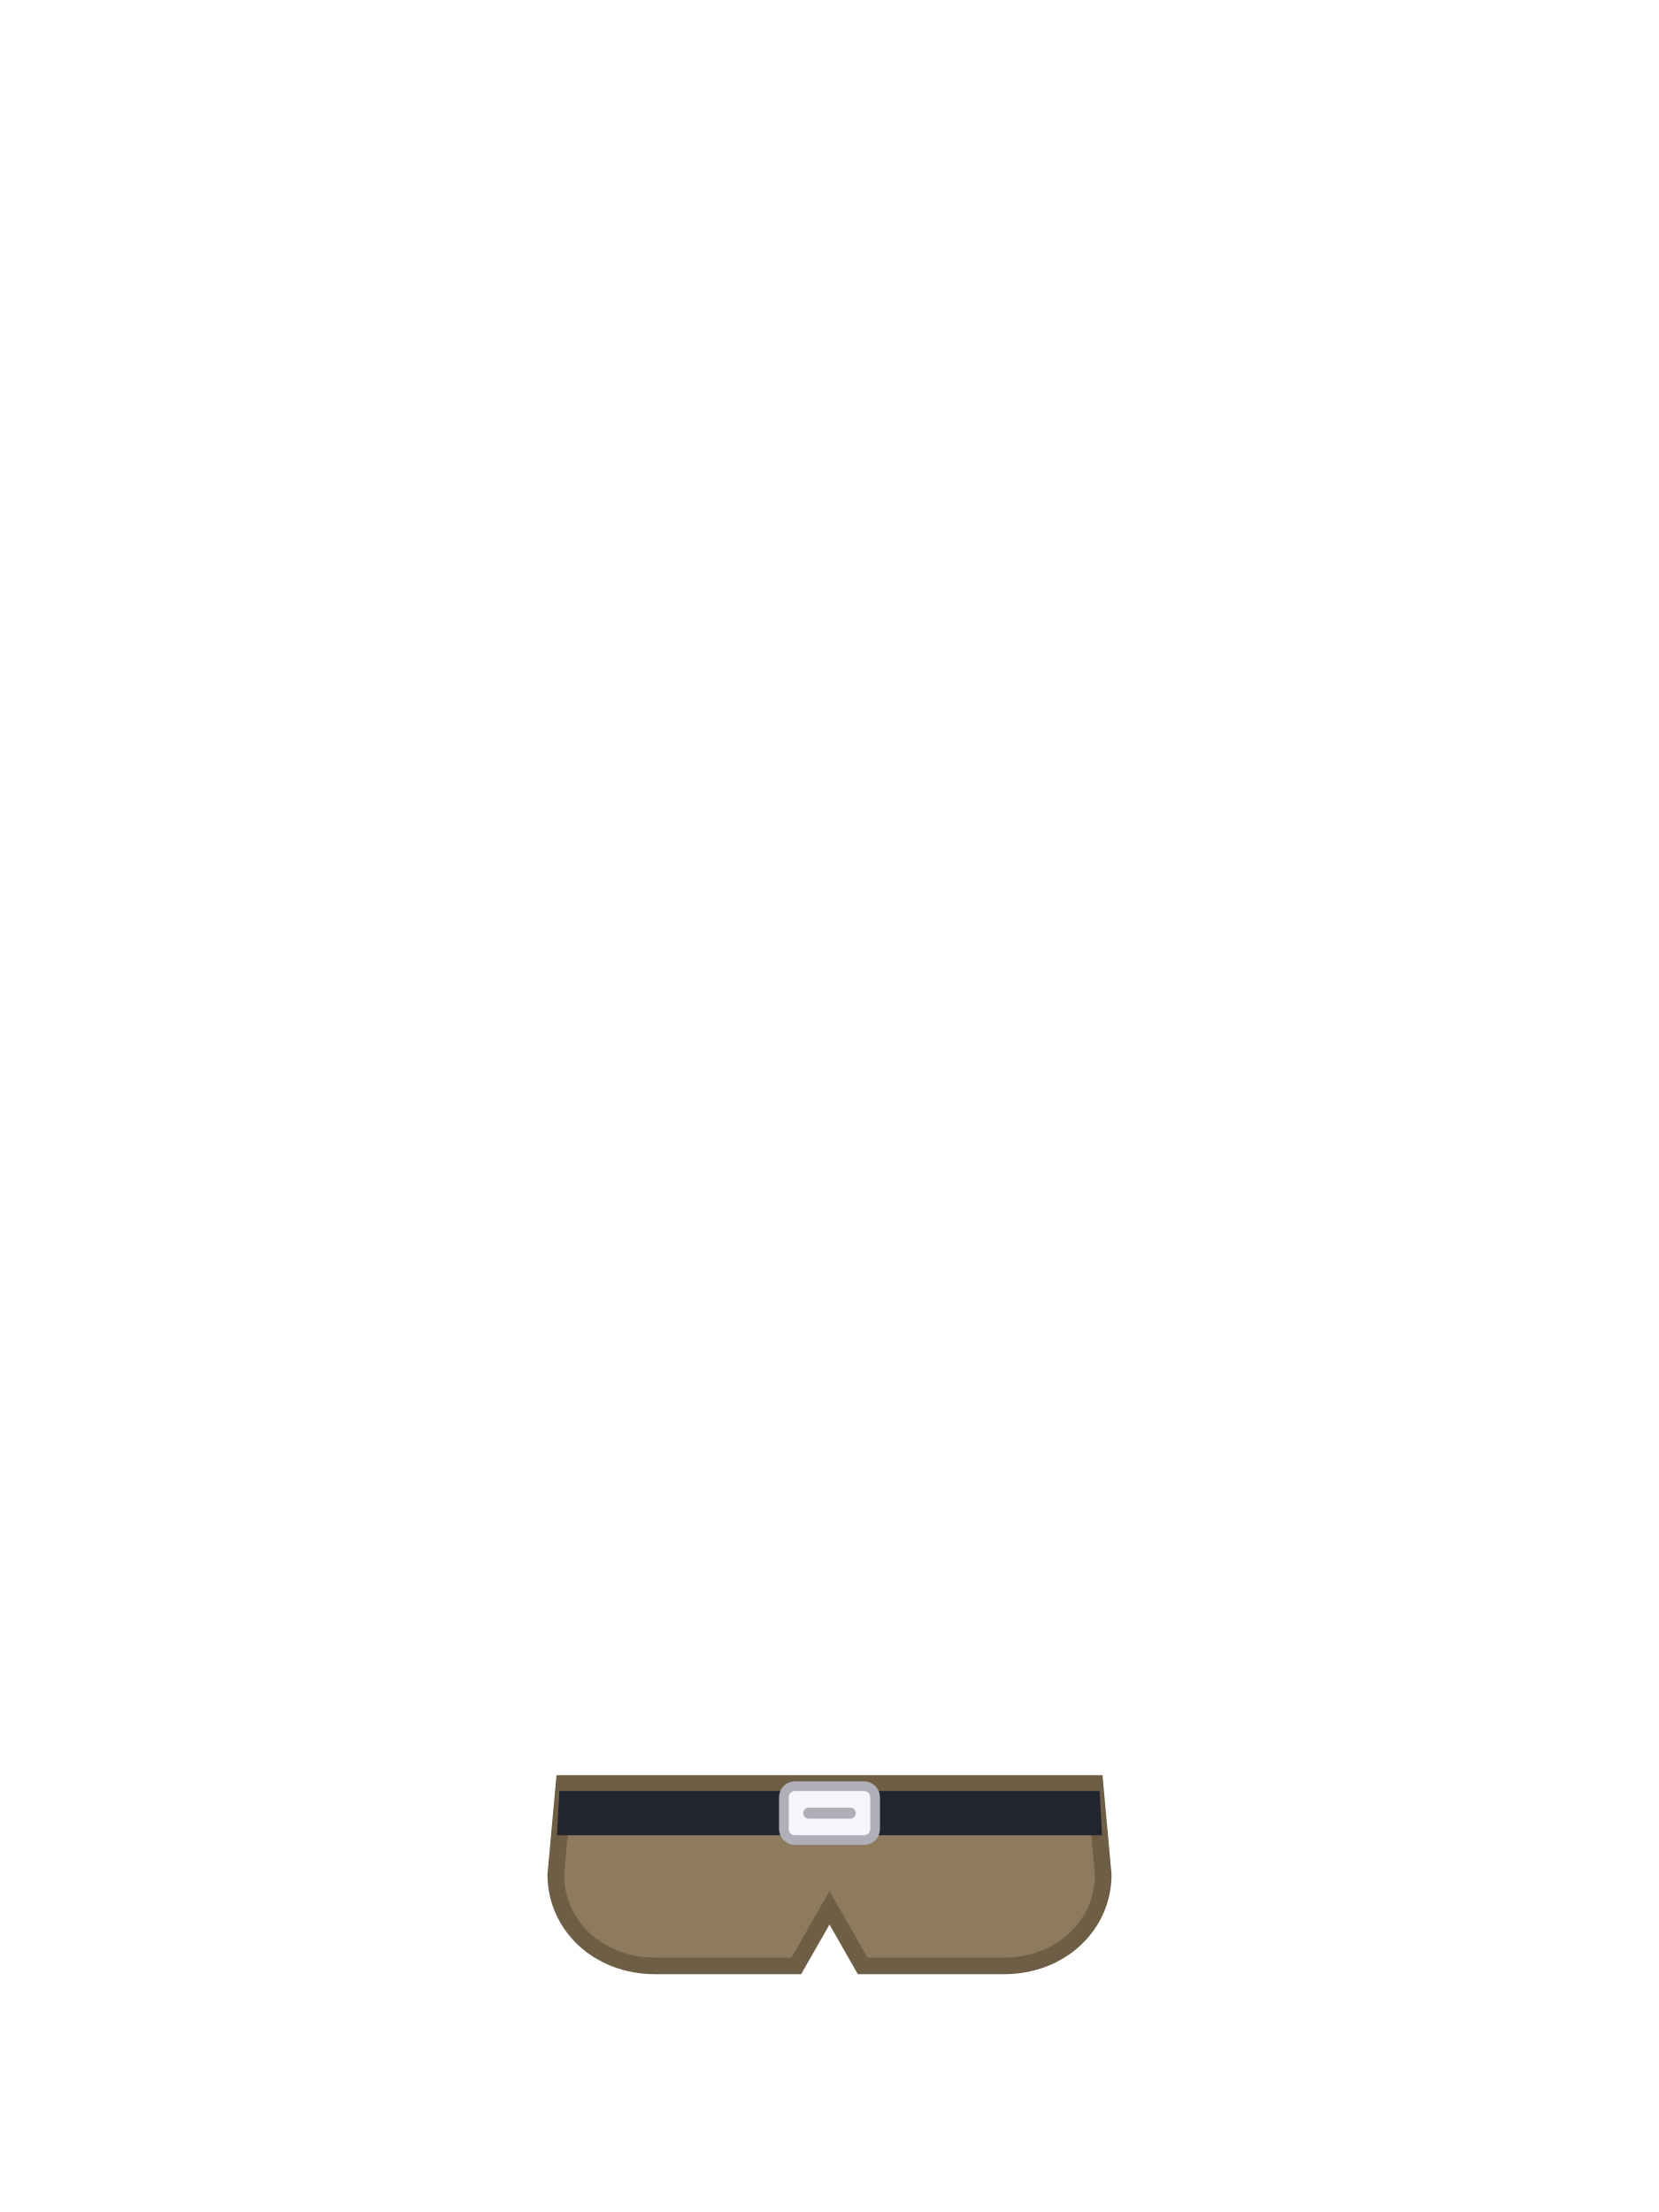
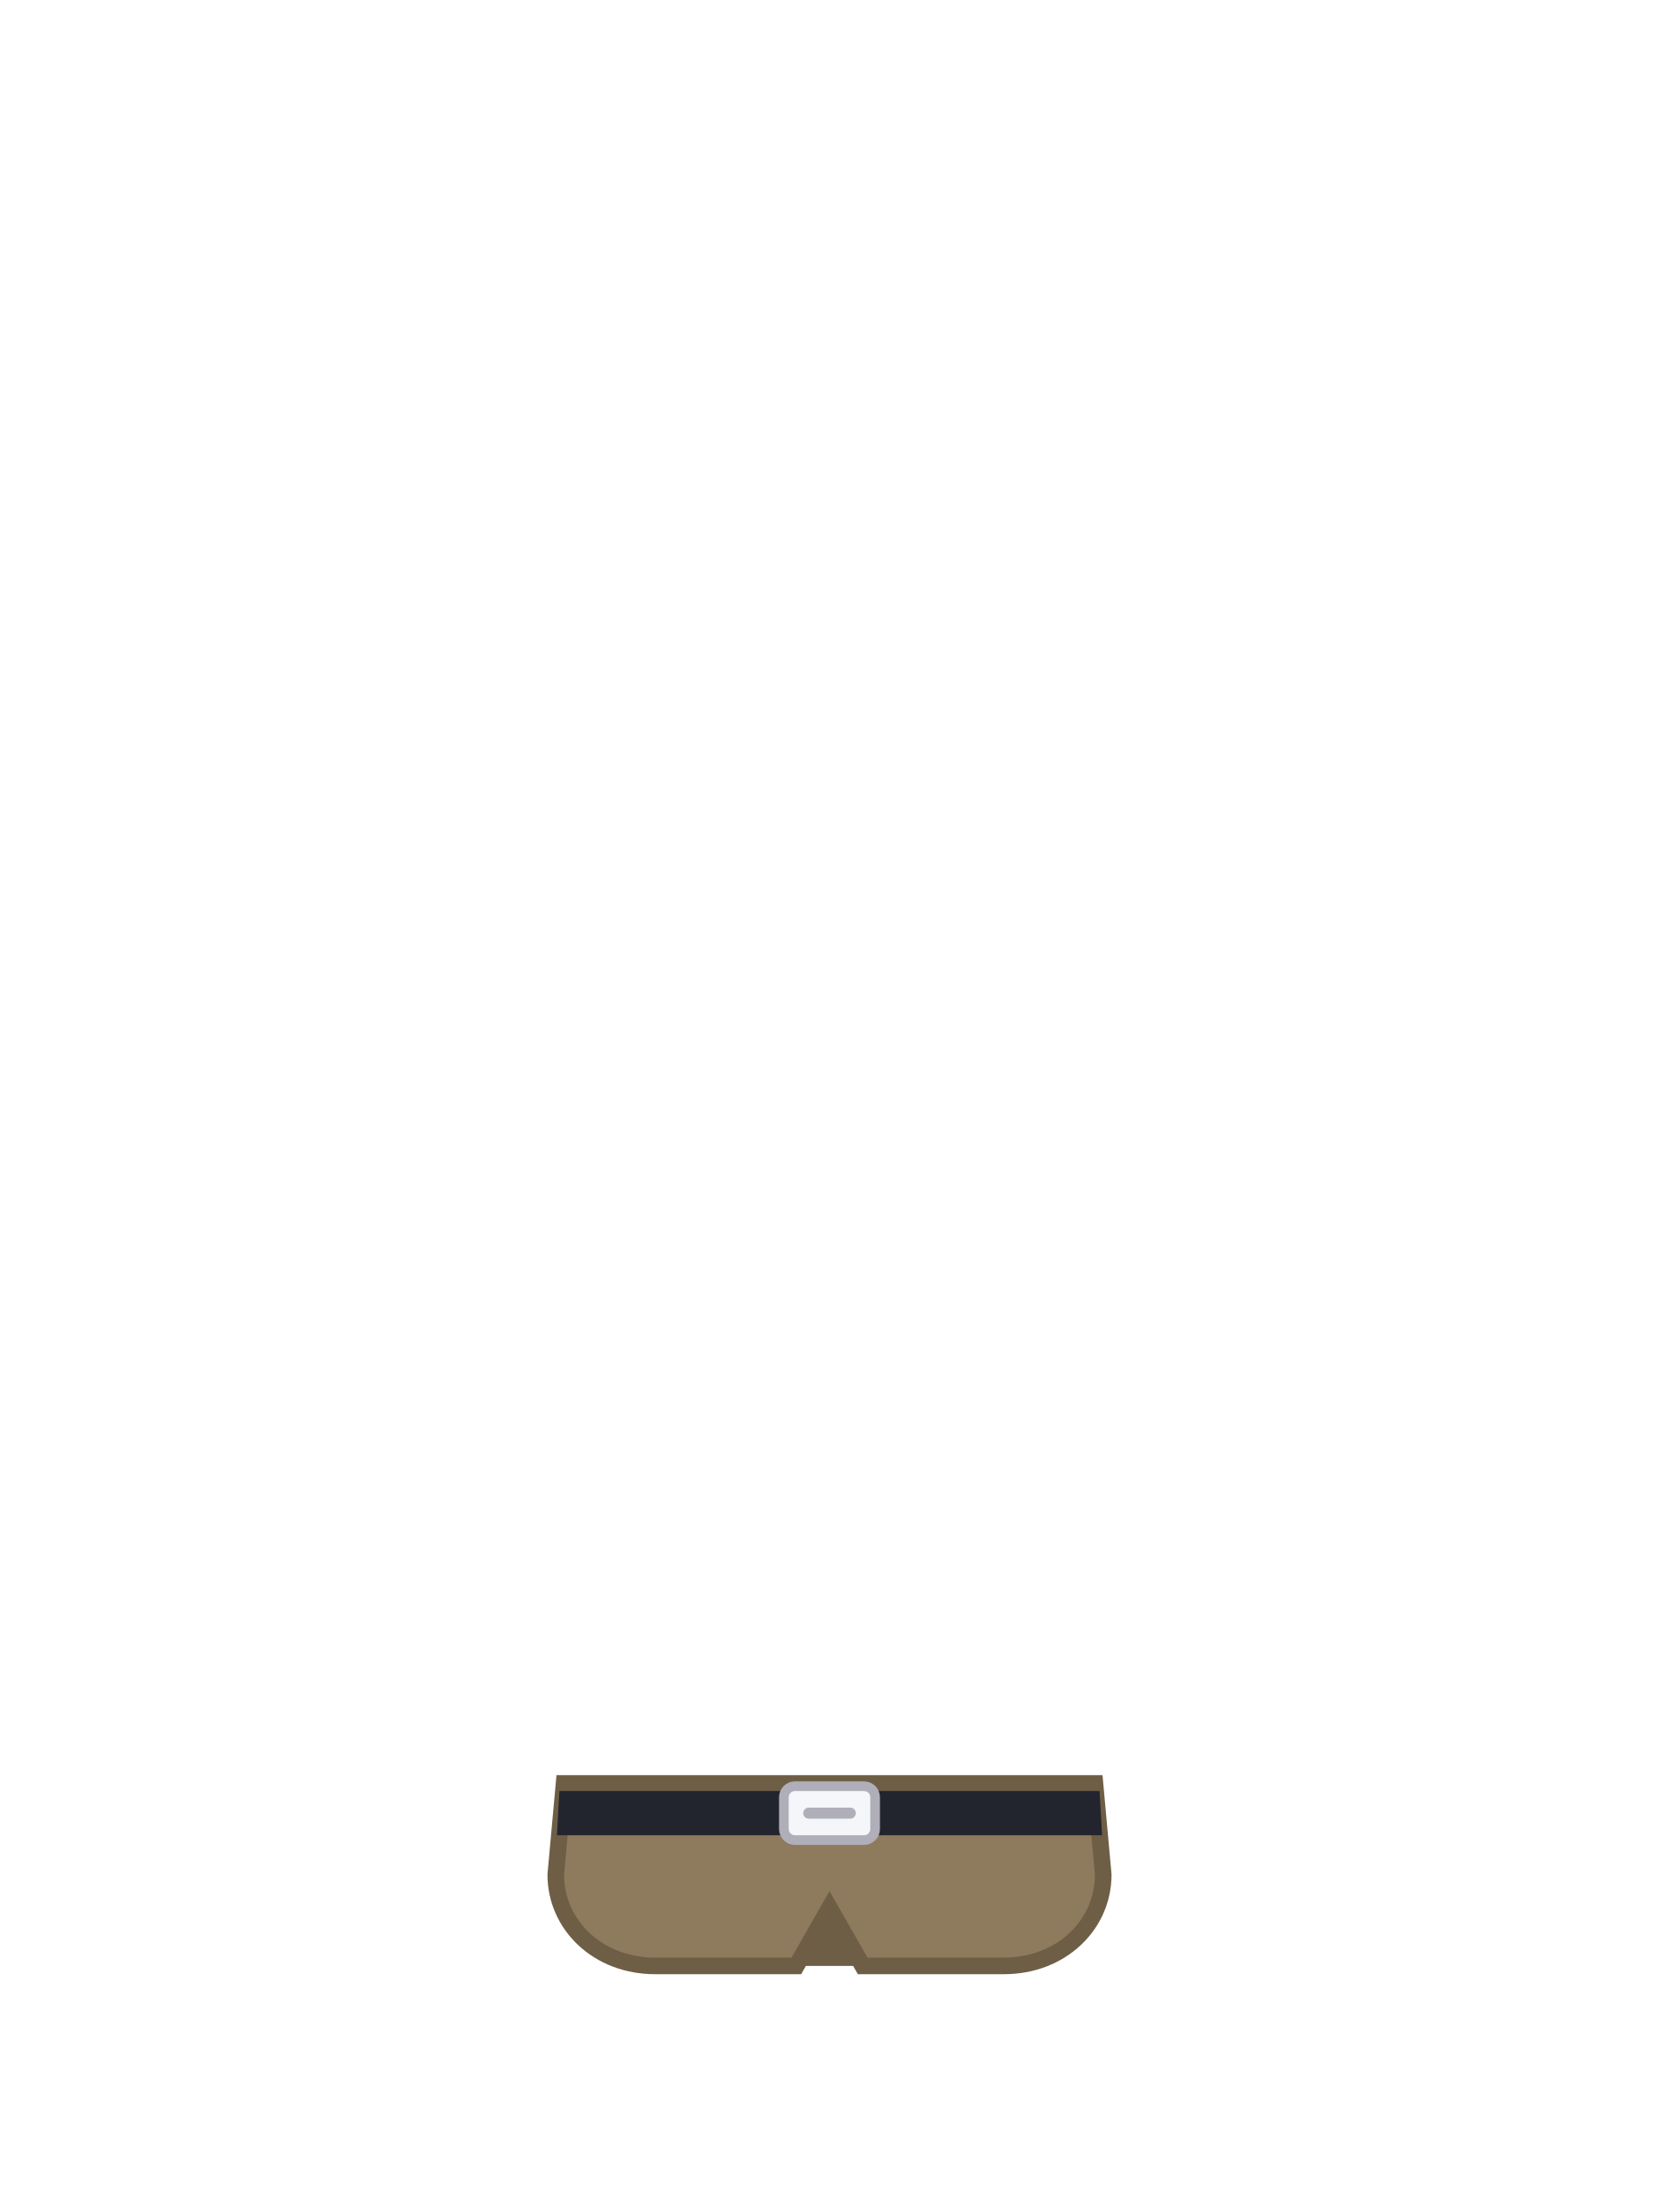
<svg xmlns="http://www.w3.org/2000/svg" viewBox="0 0 240 320">
+   <path d="M 114.6 284.4 L 120 275 L 125.4 284.4 Z" fill="#6E5E46" />
  <path d="M 81.6 258 L 158.4 258 L 159.6 271.2 C 159.6 278.4 153.6 284.4 145.2 284.4 L 124.8 284.4 L 120 276 L 115.2 284.4 L 94.8 284.4 C 86.4 284.4 80.4 278.4 80.4 271.2 Z" fill="#8E7A5C" stroke="#6E5E46" stroke-width="2.4" />
  <path d="M 81.4 259.6 L 158.6 259.6 L 158.9 265 L 81.1 265 Z" fill="#22252E" stroke="#22252E" stroke-width="1" />
  <rect x="113.4" y="258.4" width="13.2" height="7.8" rx="1.6" fill="#F4F6FA" stroke="#AFAEB9" stroke-width="1.4" />
  <path d="M 117 262.3 L 123 262.3" fill="none" stroke="#AFAEB9" stroke-width="1.6" stroke-linecap="round" />
</svg>
